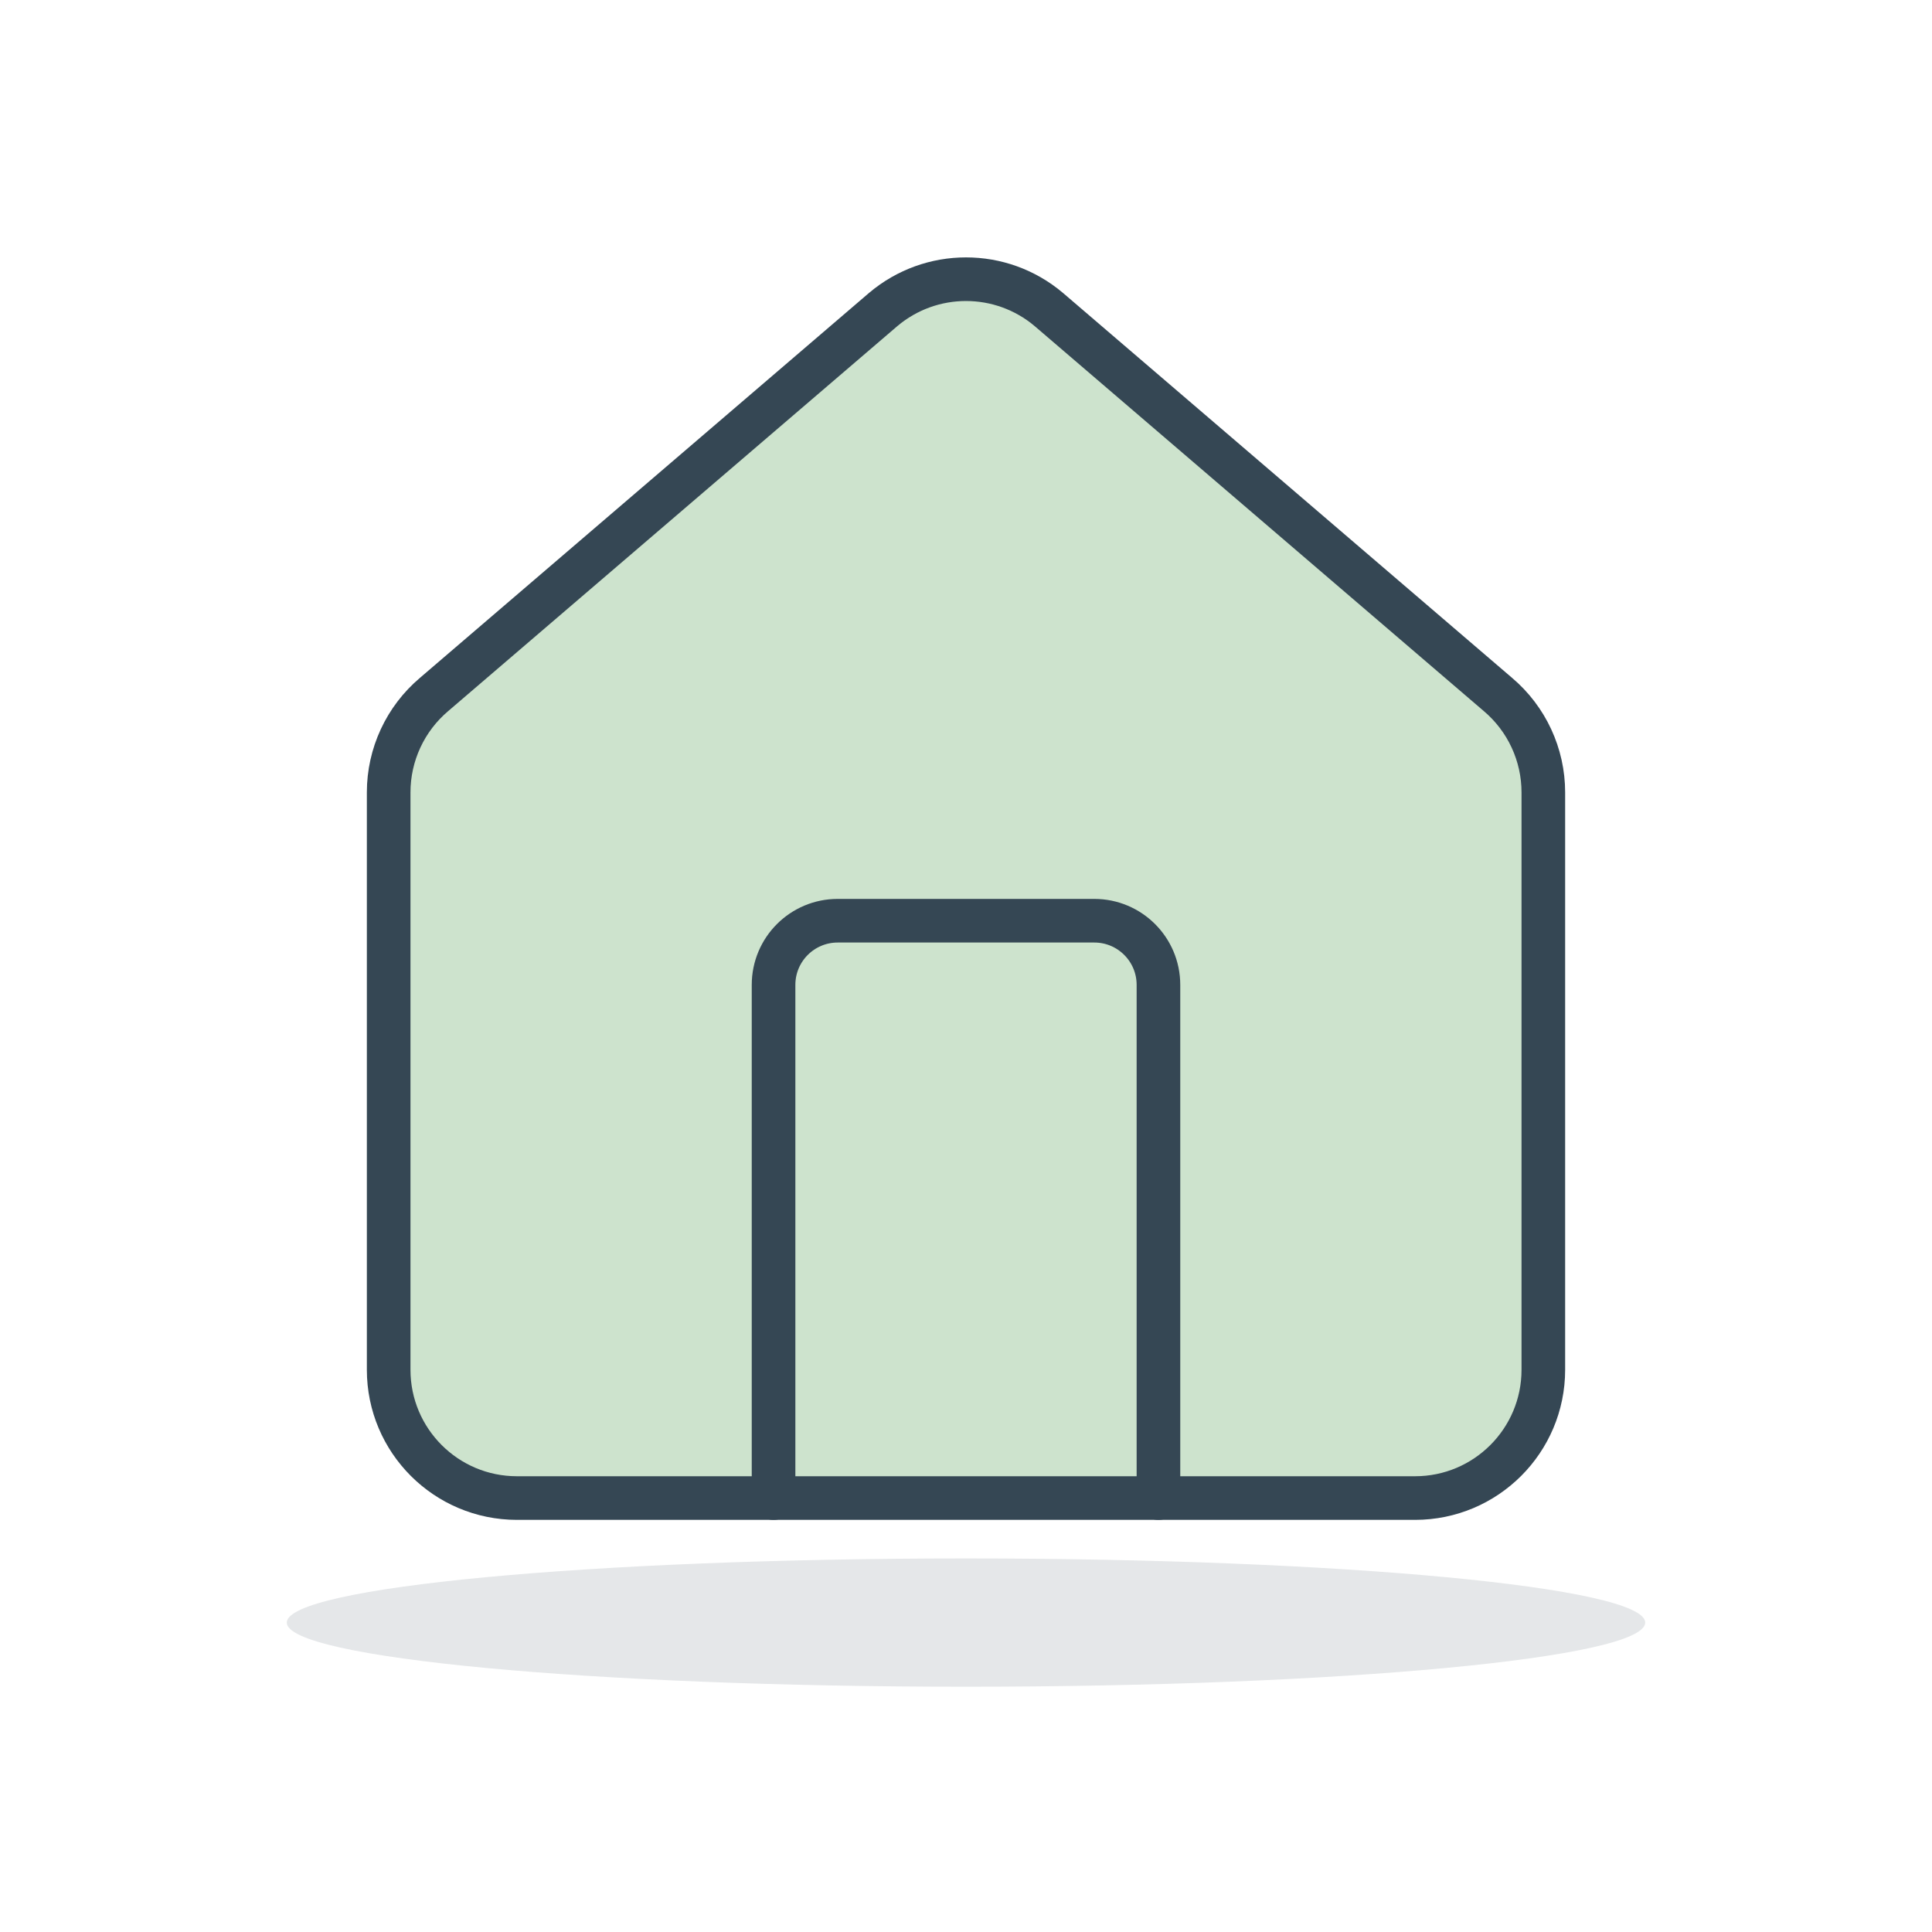
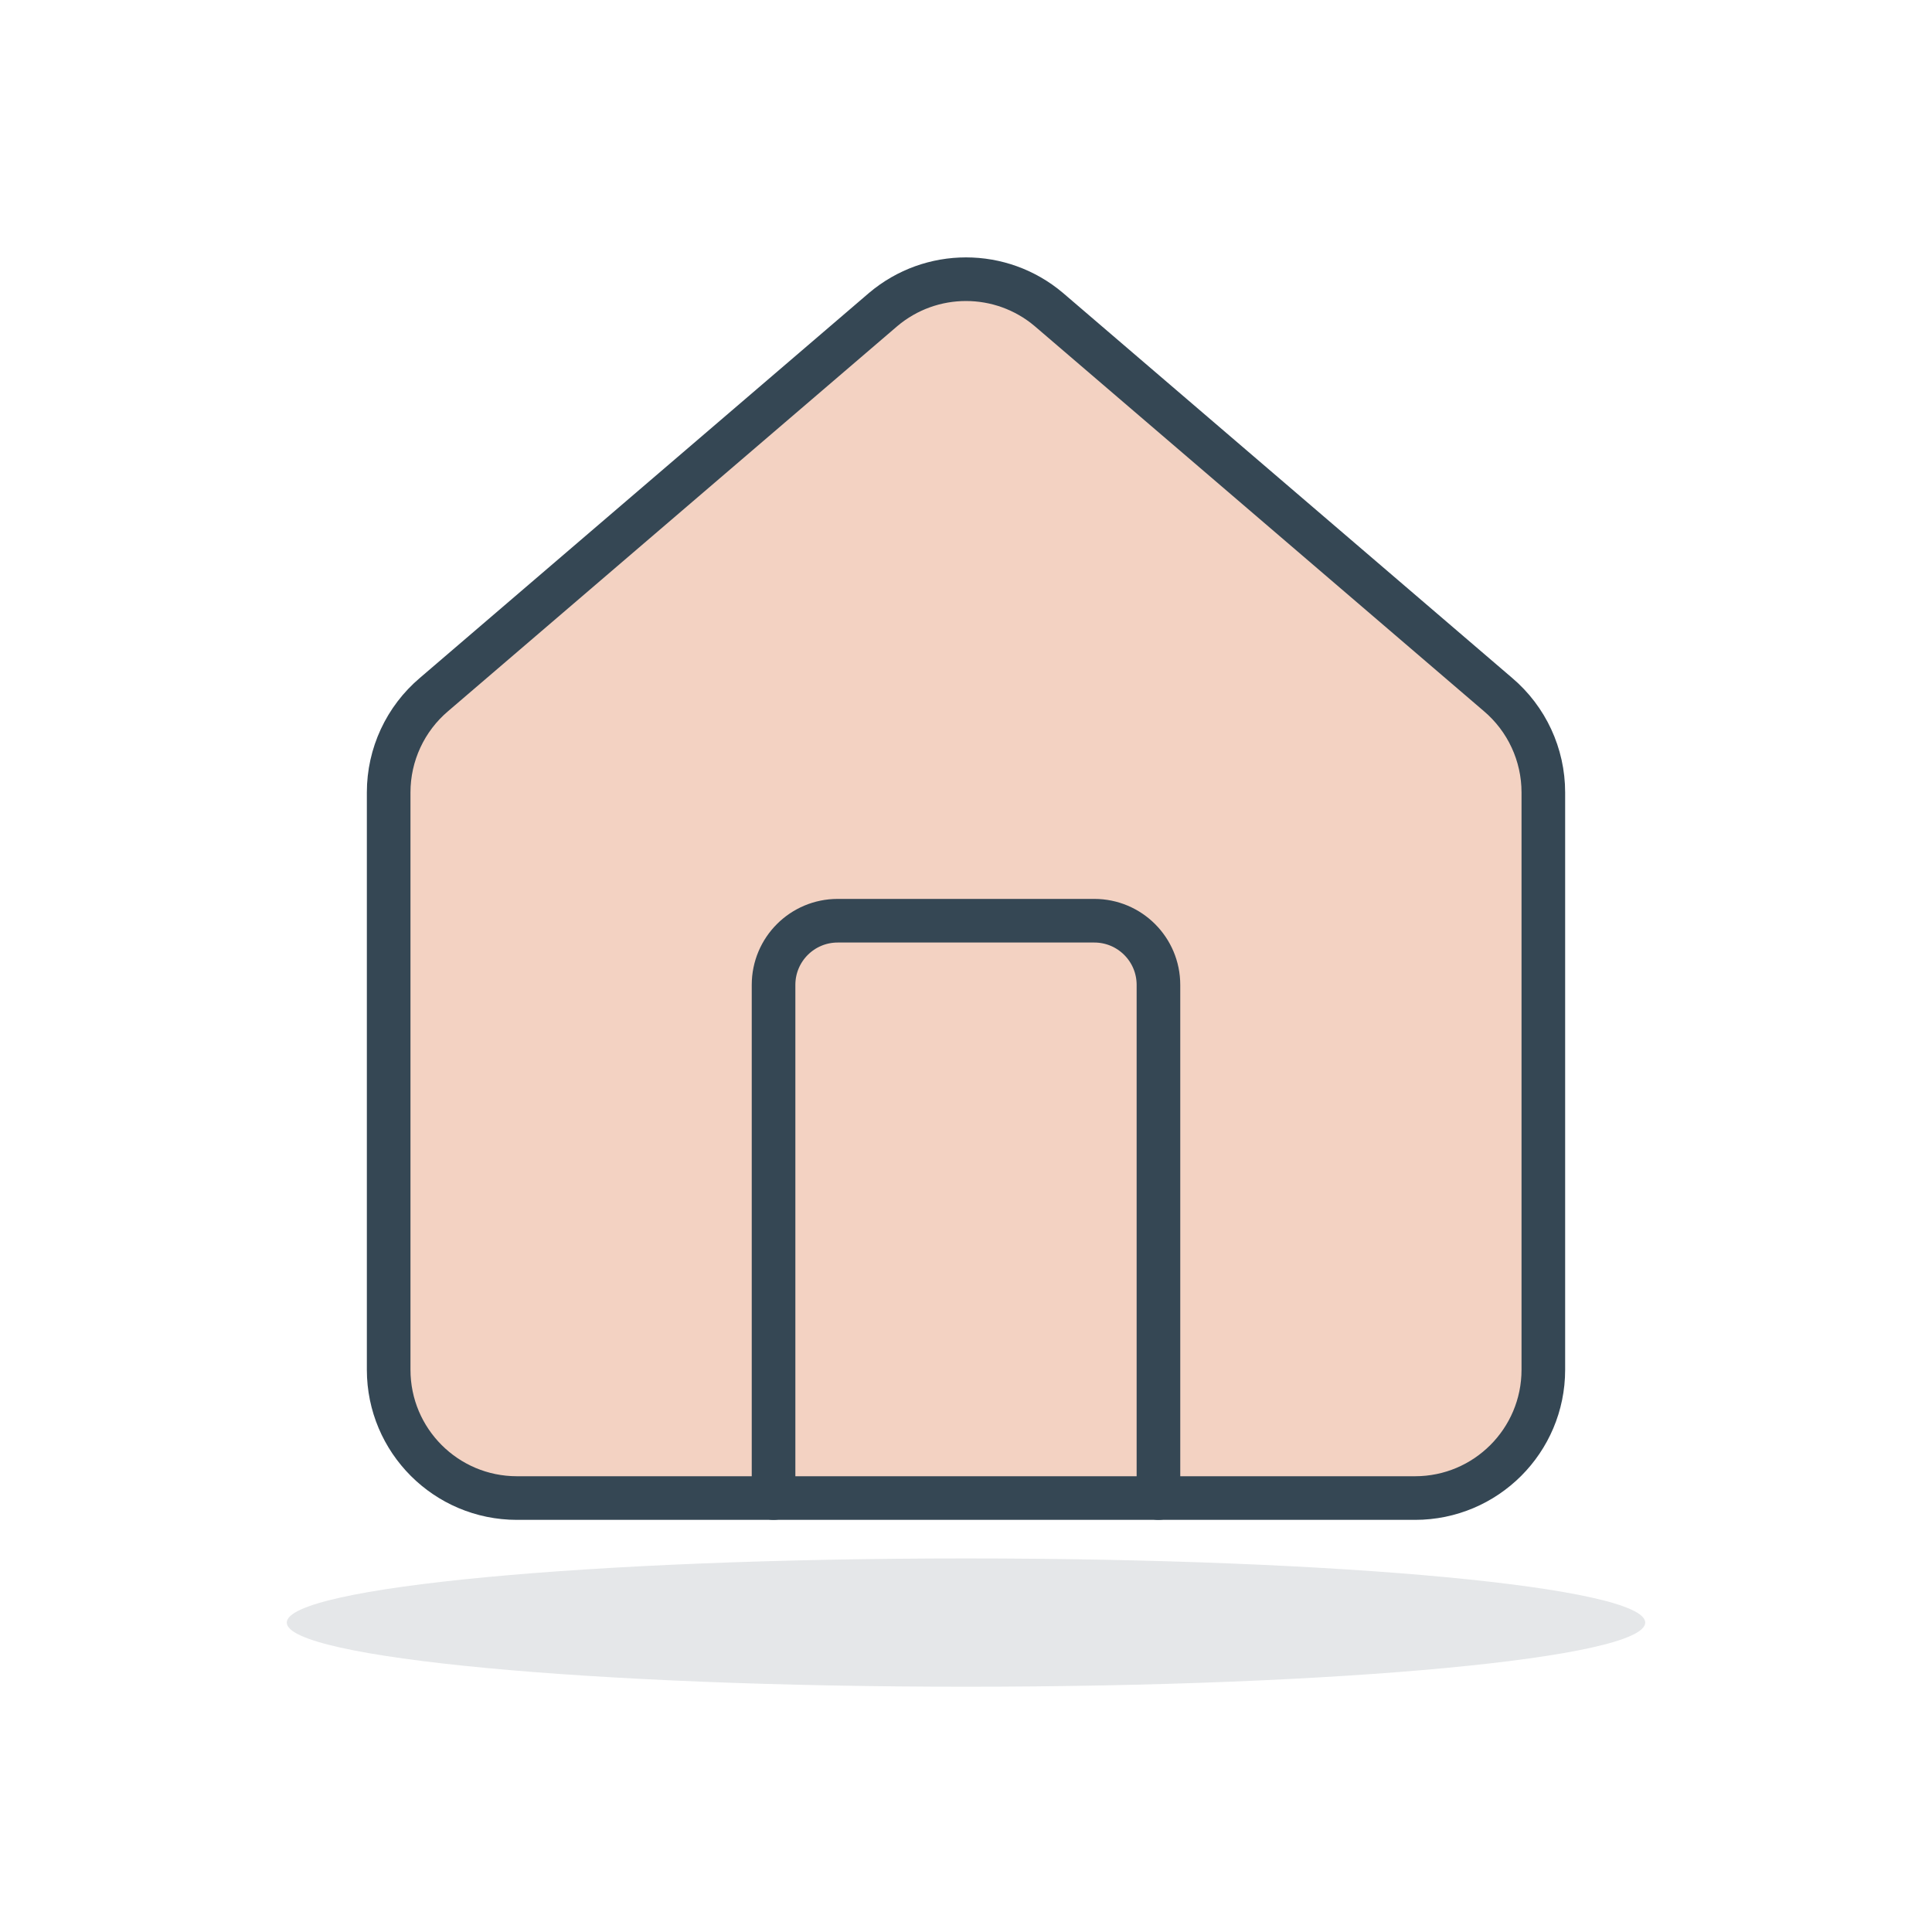
<svg xmlns="http://www.w3.org/2000/svg" aria-label="支出/住房" role="img" viewBox="0 0 512 512">
  <ellipse cx="256" cy="430" fill="#354754" opacity=".13" rx="180" ry="17" />
  <svg fill="none" height="408" stroke="#354754" stroke-linecap="round" stroke-linejoin="round" stroke-width=".68" viewBox="0 0 24 24" width="408" x="52" y="40">
    <g stroke="none">
-       <path d="M3 10a2 2 0 0 1 .709-1.528l7-6a2 2 0 0 1 2.582 0l7 6A2 2 0 0 1 21 10v9a2 2 0 0 1-2 2H5a2 2 0 0 1-2-2z" fill="#CDE3CD" />
+       <path d="M3 10a2 2 0 0 1 .709-1.528l7-6a2 2 0 0 1 2.582 0l7 6A2 2 0 0 1 21 10v9a2 2 0 0 1-2 2H5a2 2 0 0 1-2-2z" fill="#F3D2C2" />
    </g>
    <g fill="none">
      <path d="M15 21v-8a1 1 0 0 0-1-1h-4a1 1 0 0 0-1 1v8" />
      <path d="M3 10a2 2 0 0 1 .709-1.528l7-6a2 2 0 0 1 2.582 0l7 6A2 2 0 0 1 21 10v9a2 2 0 0 1-2 2H5a2 2 0 0 1-2-2z" />
    </g>
  </svg>
</svg>
